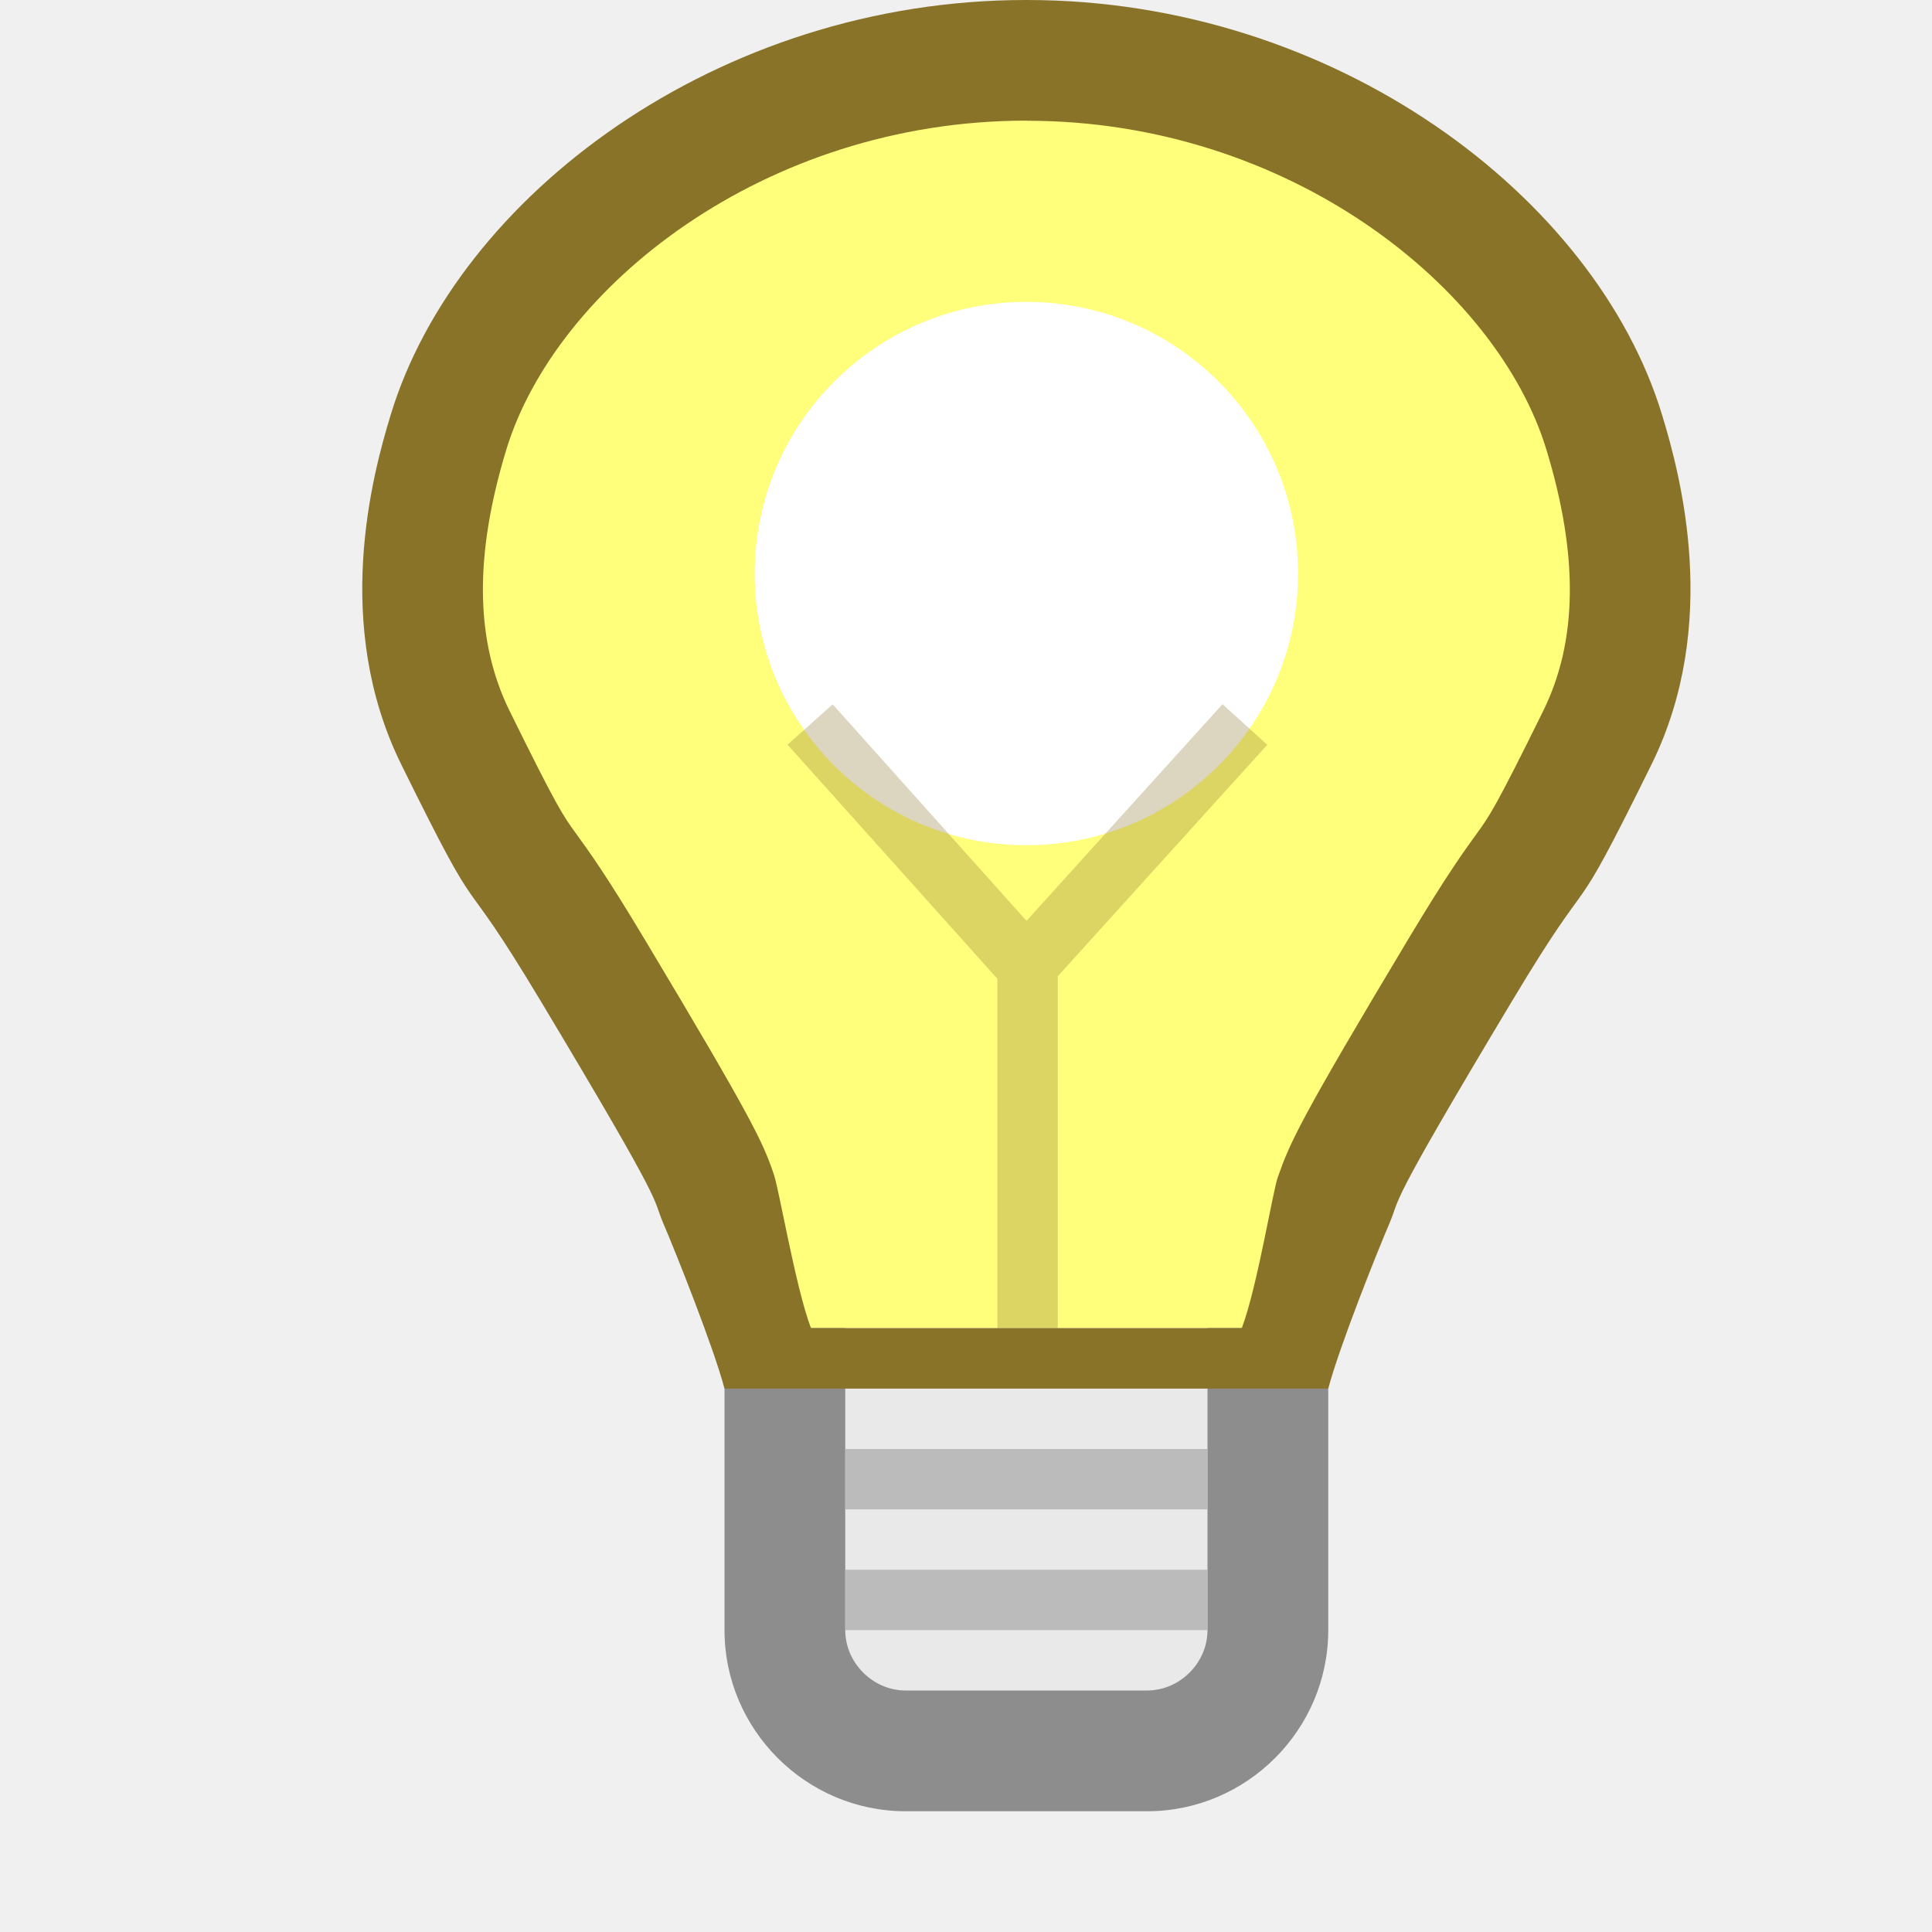
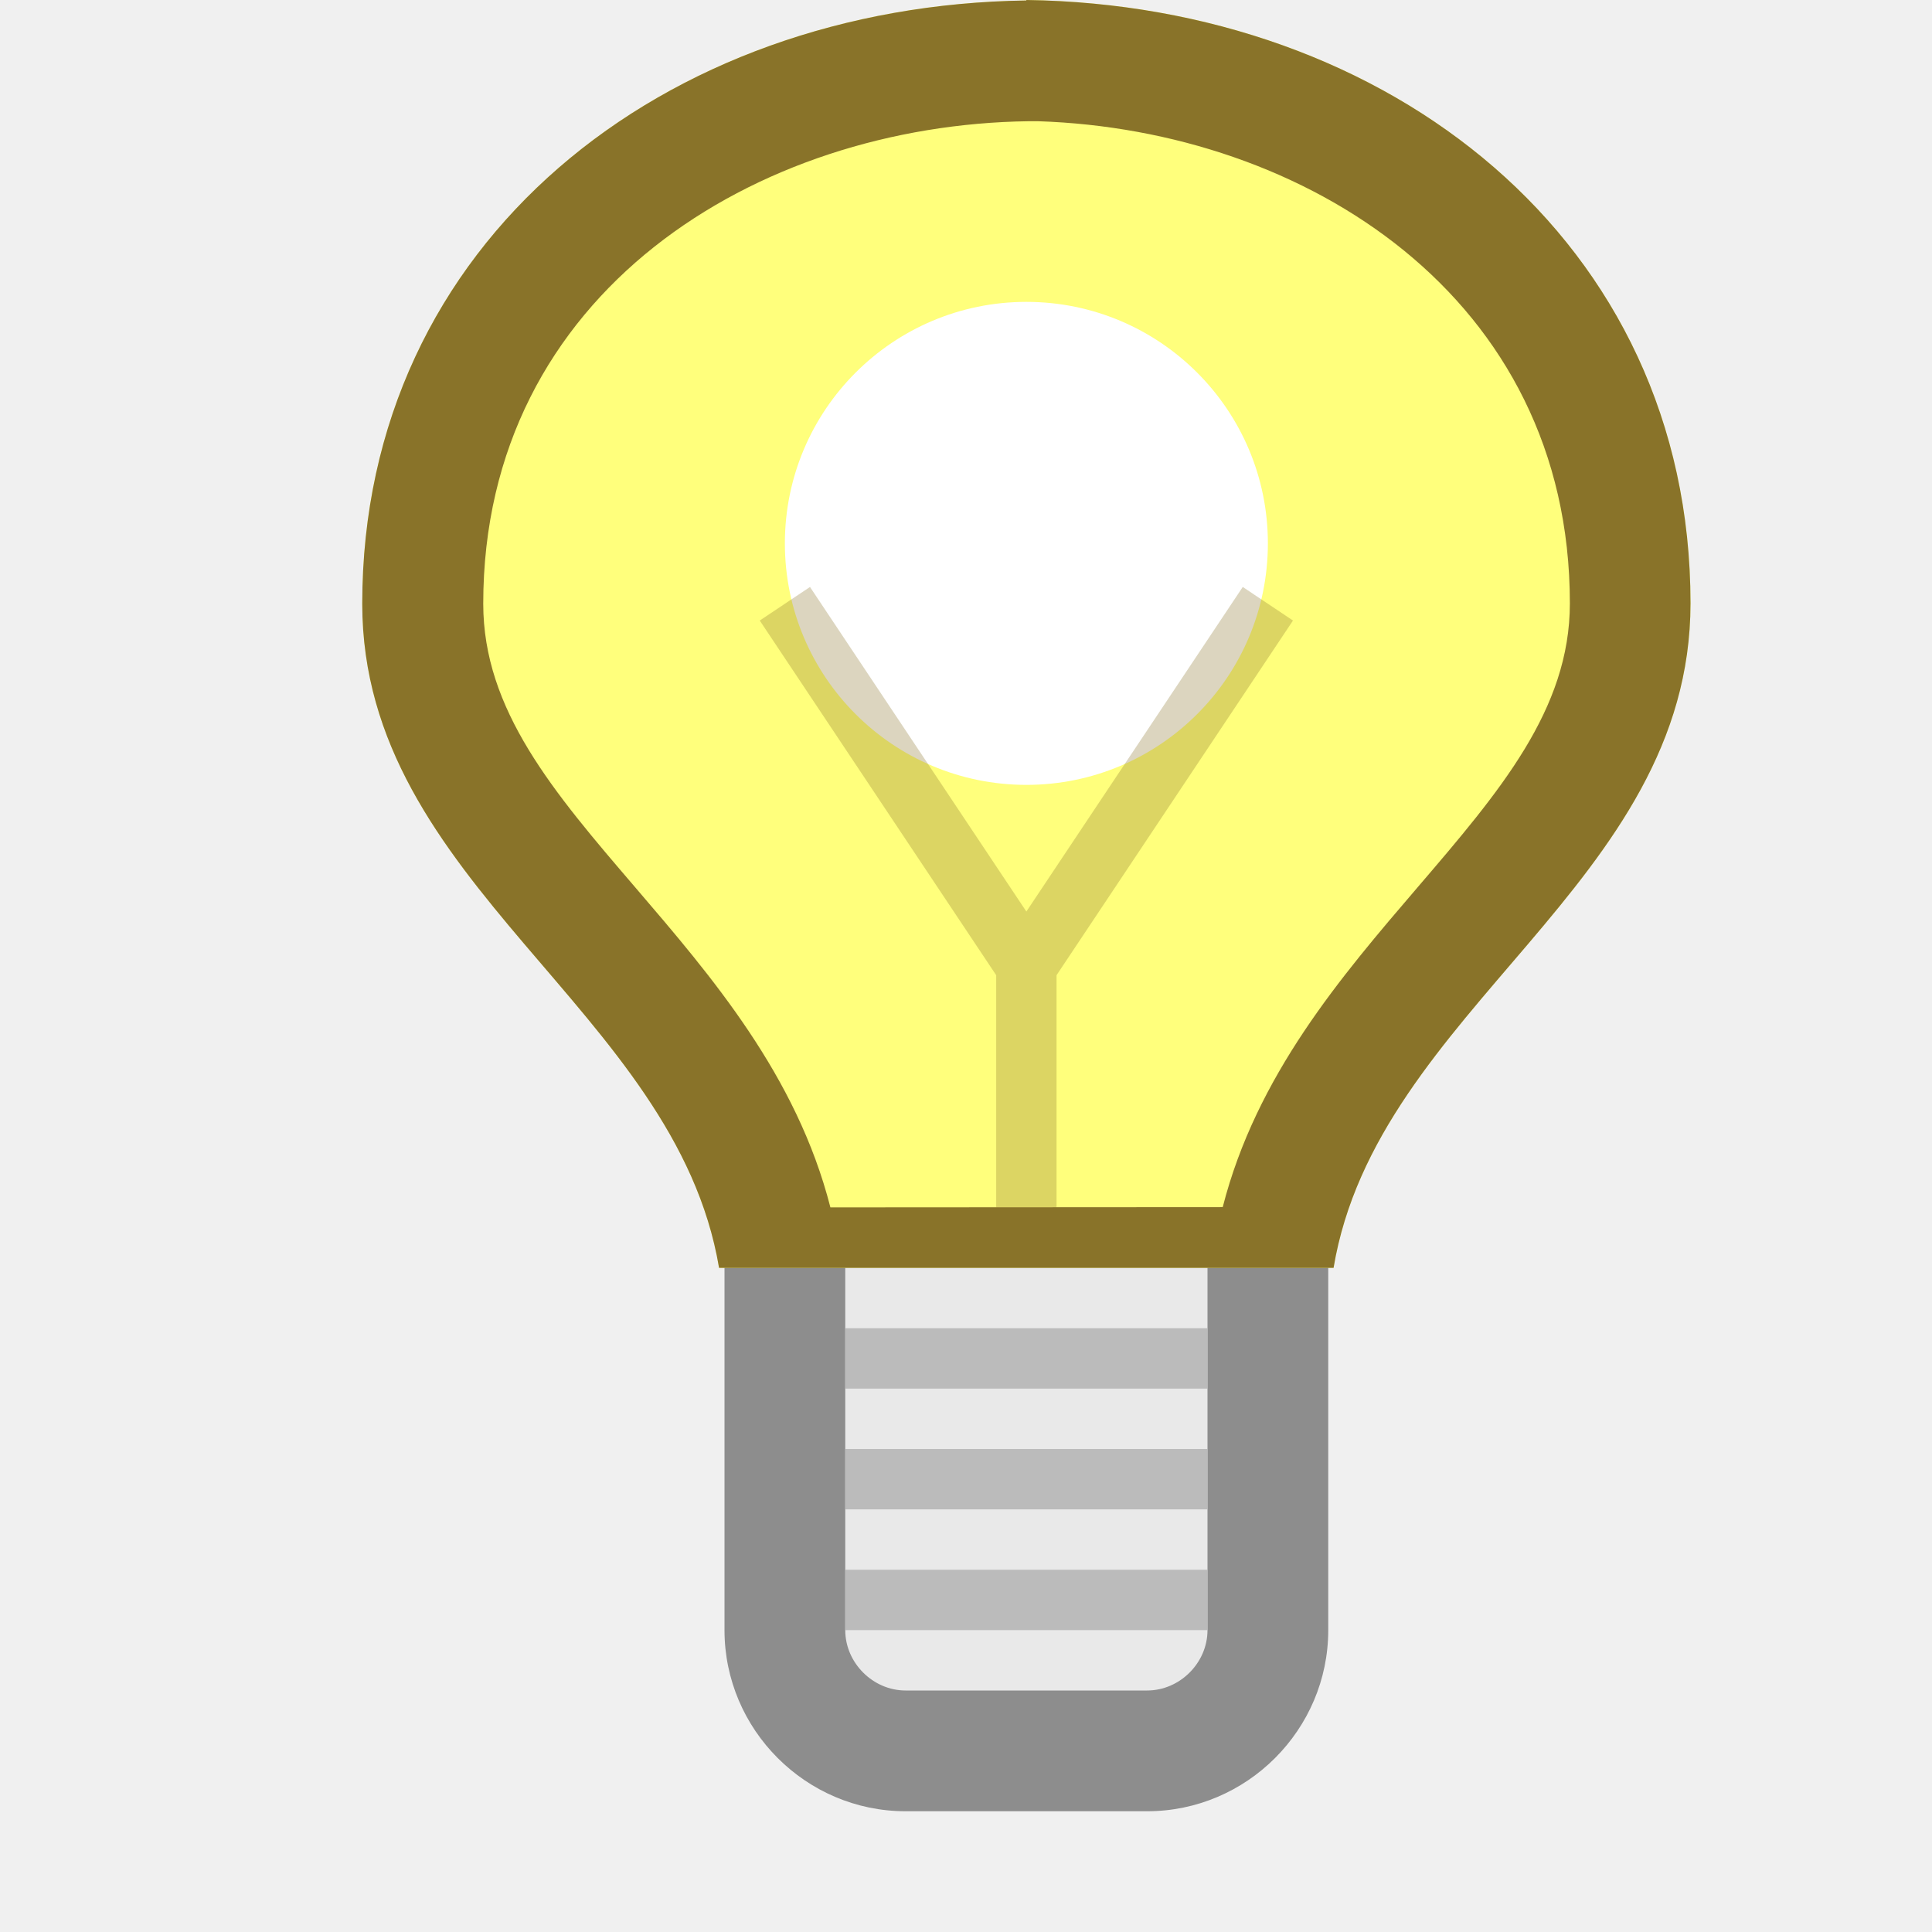
<svg xmlns="http://www.w3.org/2000/svg" id="New_Vector" width="16" height="16" version="1.1" viewBox="0 0 16 16">
  <defs>
    <style>
      .st0 {
        fill: #ffff7c;
      }

      .st1 {
        opacity: .3;
      }

      .st1, .st2 {
        fill: #897329;
      }

      .st3 {
        fill: #fff;
      }

      .st4 {
        fill: #e9e9e9;
      }

      .st5 {
        opacity: .5;
      }

      .st6 {
        fill: #8d8d8d;
      }
    </style>
  </defs>
  <g>
    <rect class="st4" x="6.5" y="8.5" width="4" height="6" rx="1" ry="1" />
    <path class="st6" d="M9.5,9c.271,0,.5.229.5.5v4c0,.271-.229.5-.5.5h-2c-.271,0-.5-.229-.5-.5v-4c0-.271.229-.5.5-.5h2M9.5,8h-2c-.825,0-1.5.675-1.5,1.5v4c0,.825.675,1.5,1.5,1.5h2c.825,0,1.5-.675,1.5-1.5v-4c0-.825-.675-1.5-1.5-1.5h0Z" />
  </g>
  <g class="st5">
+     <rect class="st4" x="7" y="11" width="3" height=".5" />
+     <polygon class="st6" points="10 11 7 11 7 11.5 10 11.5 10 11 10 11" />
+   </g>
+   <g class="st5">
    <rect class="st4" x="7" y="12" width="3" height=".5" />
    <polygon class="st6" points="10 12 7 12 7 12.5 10 12.5 10 12 10 12" />
  </g>
+   <path class="st0" d="M11.044,10.5c.359-2.148,2.956-3.176,2.956-5.504C14,1.99,11.496.041,8.5,0v.004C5.504.044,3,1.994,3,5c0,2.326,2.594,3.355,2.955,5.5h5.088Z" />
+   <path class="st2" d="M11.044,10.5c.359-2.148,2.956-3.176,2.956-5.504C14,1.99,11.496.041,8.5,0v.004C5.504.044,3,1.994,3,5c0,2.326,2.594,3.355,2.955,5.5h5.088ZM8.514,1.004h.085c2.206.073,4.402,1.452,4.402,3.993,0,.88-.584,1.561-1.259,2.349-.636.742-1.337,1.56-1.616,2.651l-3.249.002c-.279-1.091-.981-1.909-1.616-2.65-.676-.788-1.259-1.469-1.259-2.349,0-2.584,2.271-3.966,4.514-3.996Z" />
  <g class="st5">
    <rect class="st4" x="7" y="13" width="3" height=".5" />
    <polygon class="st6" points="10 13 7 13 7 13.5 10 13.5 10 13 10 13" />
  </g>
-   <g>
-     <path class="st0" d="M6.365,11c-.142-.407-.345-.908-.409-1.059-.09-.253-.137-.386-1.052-1.912-.309-.516-.442-.699-.54-.834-.123-.169-.179-.246-.593-1.086-.34-.689-.359-1.54-.057-2.53.46-1.514,2.375-3.08,4.781-3.08s4.329,1.565,4.789,3.079c.303.99.283,1.841-.057,2.53-.414.84-.47.917-.593,1.086-.098.135-.231.318-.54.834-.915,1.525-.962,1.658-1.025,1.842-.084.202-.292.717-.436,1.128h-4.27Z" />
-     <path class="st2" d="M8.505,1c2.174,0,3.895,1.385,4.302,2.725.267.877.258,1.585-.027,2.163-.395.802-.447.873-.549,1.014-.104.143-.247.34-.565.87-.901,1.503-.982,1.688-1.082,1.972-.038.089-.17.91-.3,1.255h-3.568c-.132-.35-.268-1.183-.314-1.293-.086-.247-.167-.432-1.068-1.935-.318-.531-.461-.727-.565-.87-.103-.141-.154-.212-.549-1.014-.285-.579-.294-1.286-.027-2.163.408-1.34,2.129-2.725,4.308-2.725h.004M8.496,0C5.945,0,3.786,1.627,3.236,3.434c-.154.505-.485,1.737.087,2.897.724,1.469.418.73,1.153,1.956,1.074,1.791.914,1.604,1.02,1.851.098.228.414,1.02.504,1.362h5c.09-.343.406-1.134.504-1.362.106-.247-.054-.06,1.02-1.851.735-1.226.429-.487,1.153-1.956.572-1.16.241-2.392.087-2.897-.55-1.806-2.709-3.434-5.259-3.434h-.009Z" />
-   </g>
-   <circle class="st3" cx="8.5" cy="4.75" r="2.25" />
-   <polygon class="st1" points="10.495 6.168 10.124 5.832 8.501 7.626 6.896 5.833 6.522 6.167 8.26 8.106 8.26 11 8.76 11 8.76 8.085 10.495 6.168" />
+   <circle class="st3" cx="8.5" cy="4.5" r="2" />
+   <polygon class="st1" points="10.708 5.139 10.292 4.861 8.5 7.549 6.708 4.861 6.292 5.139 8.25 8.076 8.25 10 8.75 10 8.75 8.076 10.708 5.139" />
</svg>
